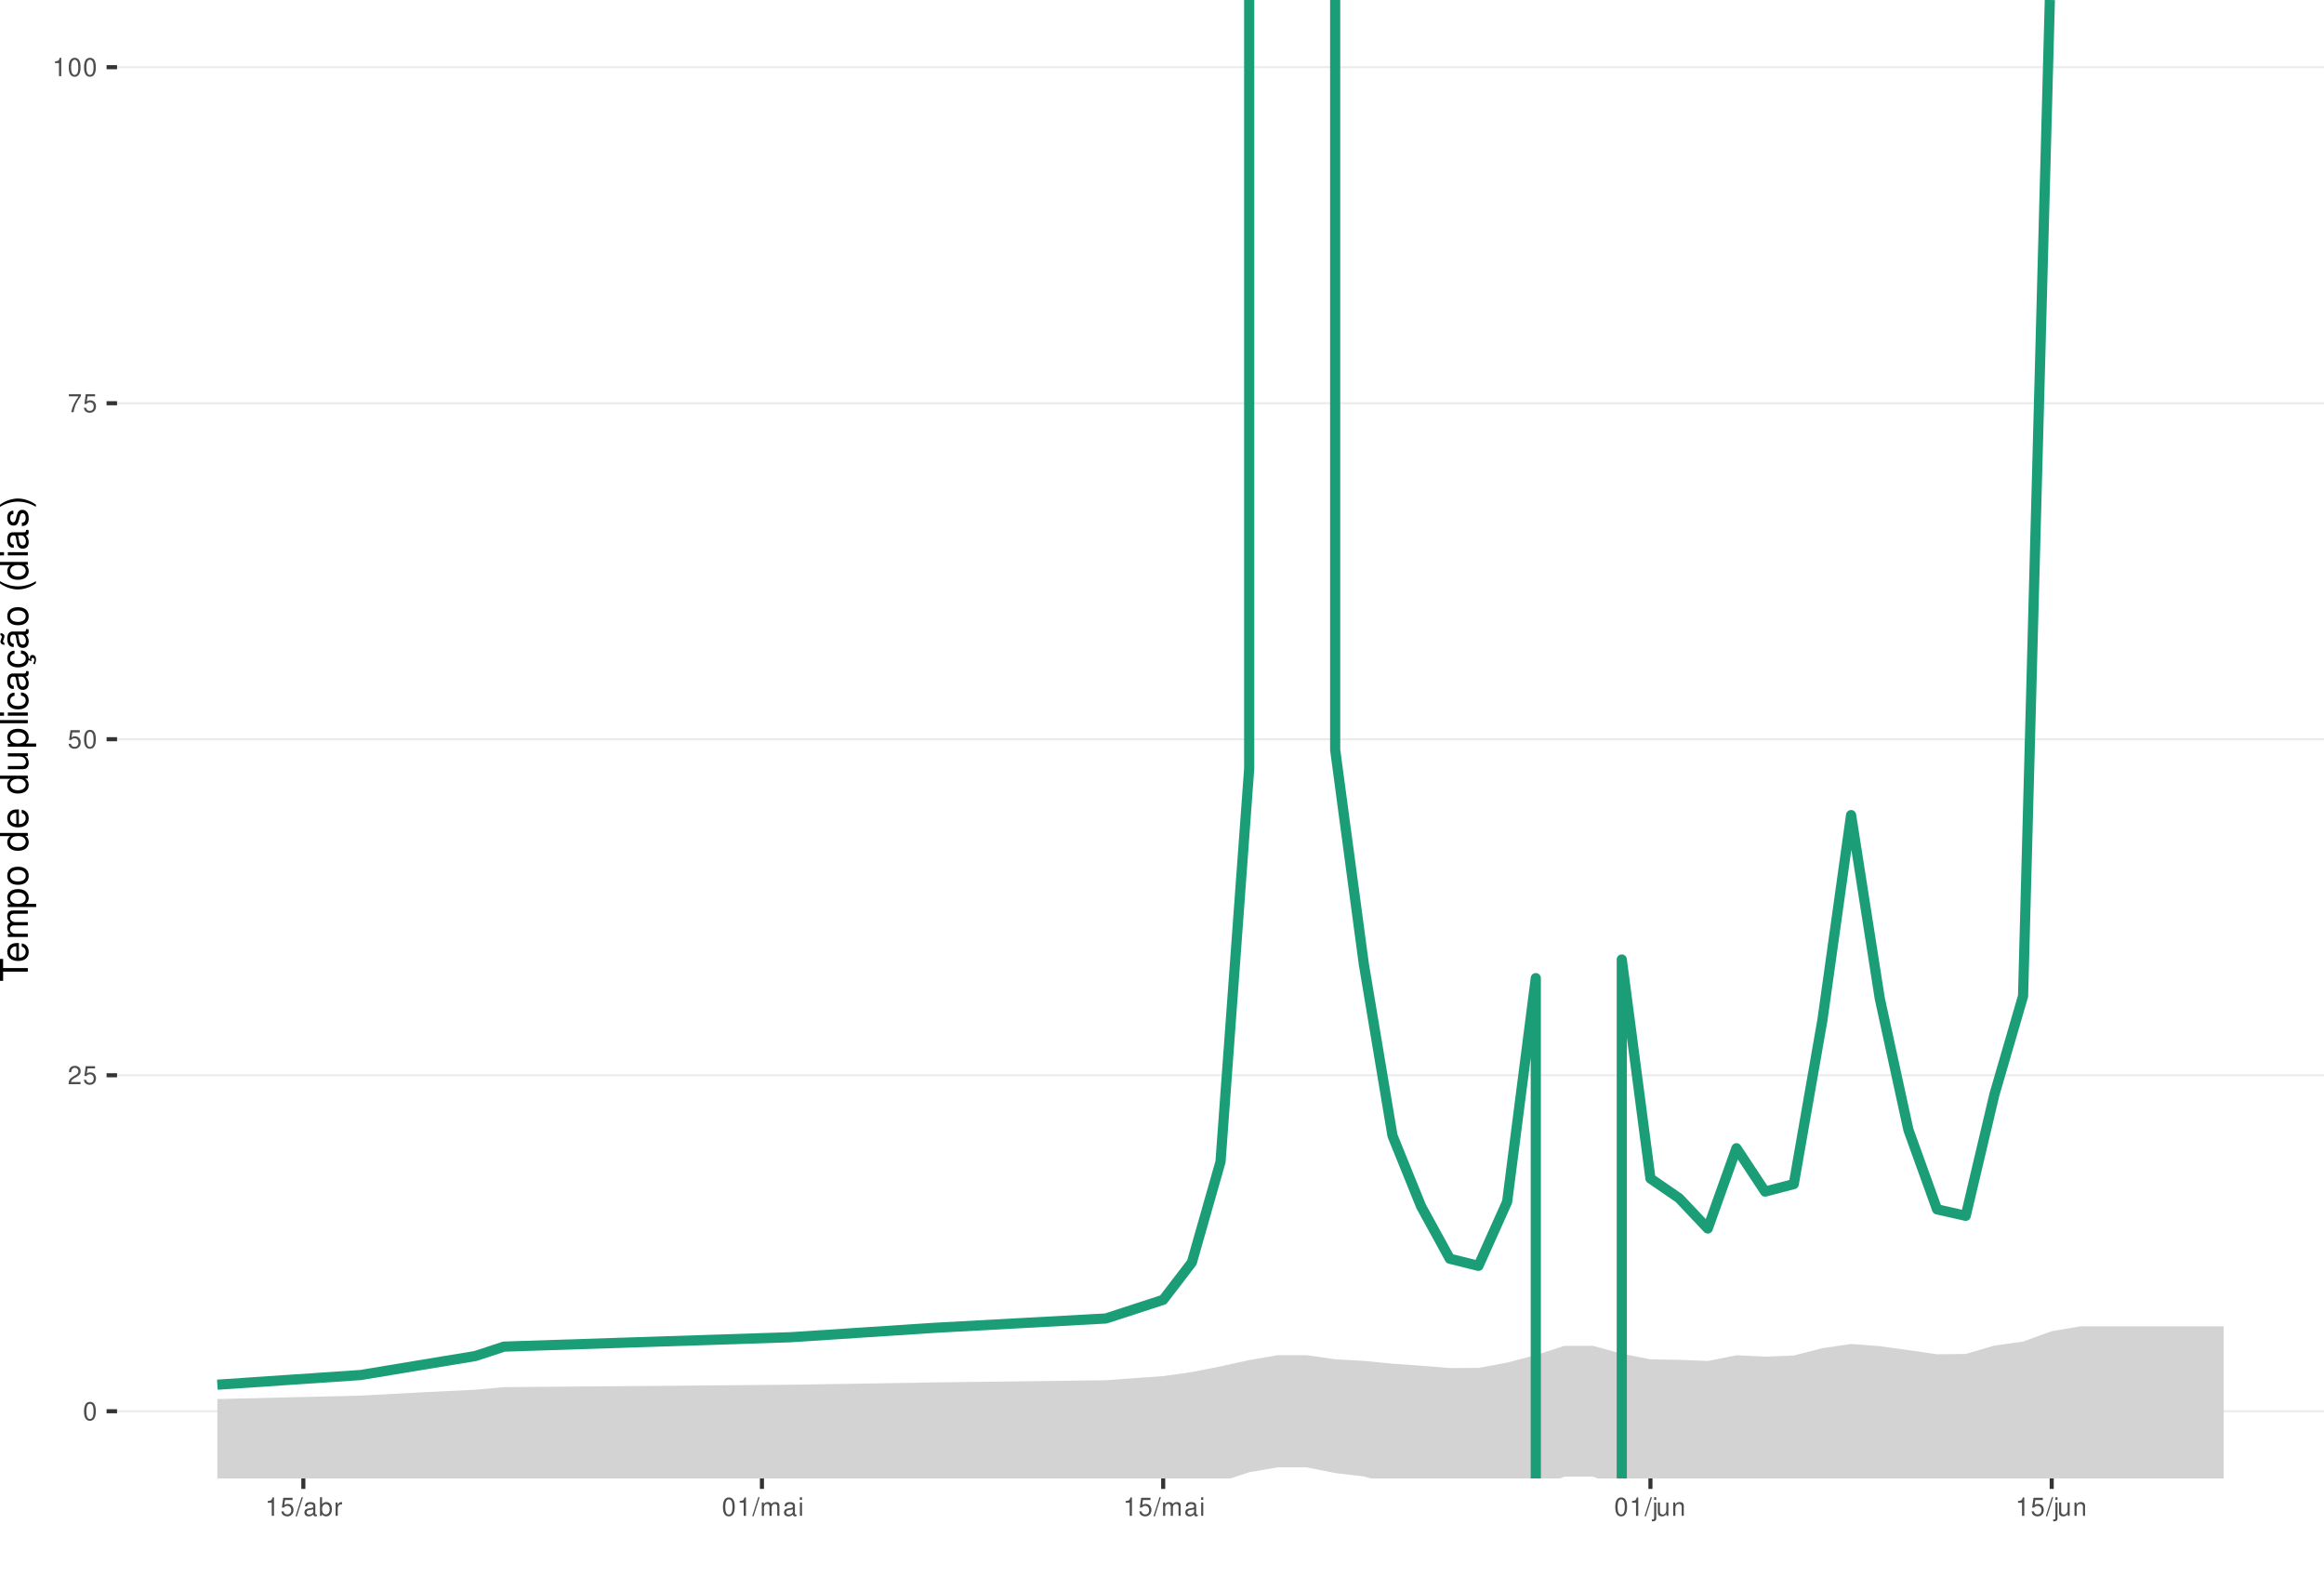
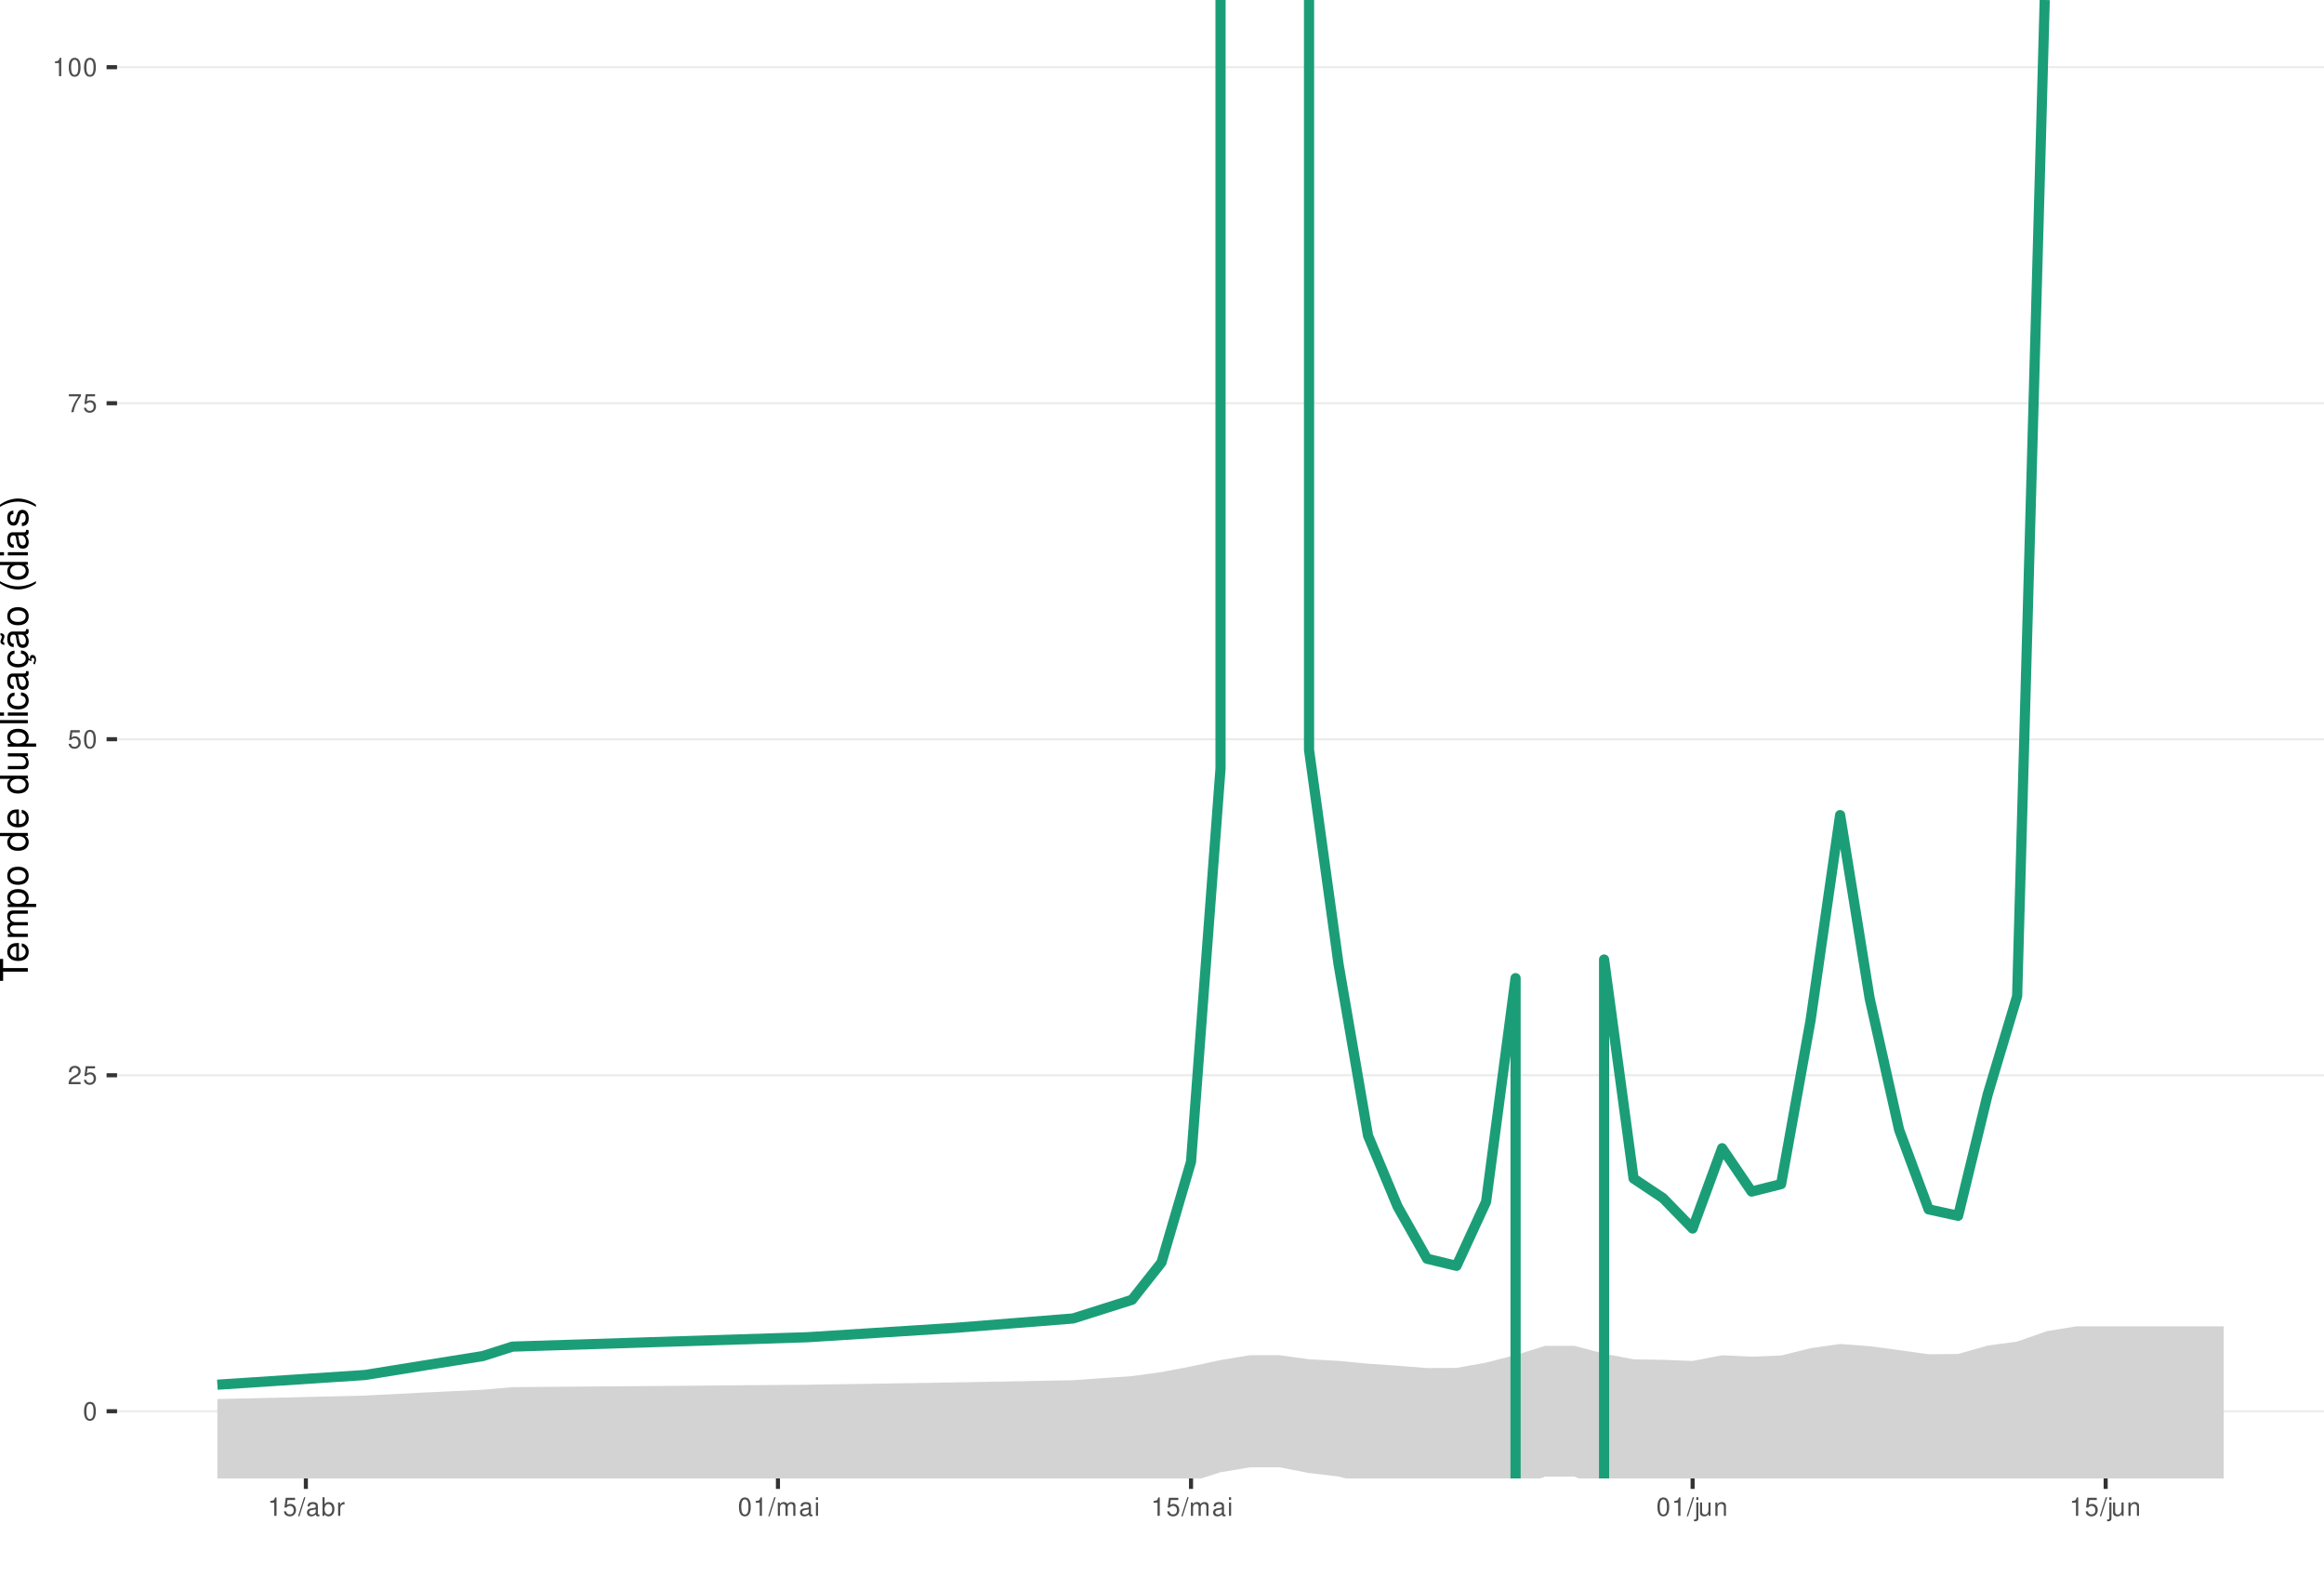
<svg xmlns="http://www.w3.org/2000/svg" xmlns:xlink="http://www.w3.org/1999/xlink" width="609pt" height="413pt" viewBox="0 0 609 413" version="1.1">
  <defs>
    <g>
      <symbol overflow="visible" id="glyph0-0">
        <path style="stroke:none;" d="" />
      </symbol>
      <symbol overflow="visible" id="glyph0-1">
        <path style="stroke:none;" d="M 1.828 -4.812 C 1.391 -4.812 0.984 -4.609 0.75 -4.281 C 0.438 -3.859 0.281 -3.219 0.281 -2.328 C 0.281 -0.703 0.812 0.156 1.828 0.156 C 2.828 0.156 3.375 -0.703 3.375 -2.297 C 3.375 -3.219 3.234 -3.844 2.922 -4.281 C 2.672 -4.625 2.281 -4.812 1.828 -4.812 Z M 1.828 -4.297 C 2.469 -4.297 2.781 -3.641 2.781 -2.344 C 2.781 -0.969 2.469 -0.328 1.812 -0.328 C 1.203 -0.328 0.891 -1 0.891 -2.328 C 0.891 -3.641 1.203 -4.297 1.828 -4.297 Z M 1.828 -4.297 " />
      </symbol>
      <symbol overflow="visible" id="glyph0-2">
        <path style="stroke:none;" d="M 3.375 -0.578 L 0.891 -0.578 C 0.938 -0.984 1.156 -1.234 1.734 -1.578 L 2.406 -1.953 C 3.062 -2.328 3.406 -2.812 3.406 -3.406 C 3.406 -3.812 3.234 -4.188 2.969 -4.438 C 2.688 -4.688 2.344 -4.812 1.891 -4.812 C 1.297 -4.812 0.844 -4.594 0.578 -4.188 C 0.422 -3.938 0.344 -3.641 0.328 -3.141 L 0.922 -3.141 C 0.938 -3.469 0.984 -3.672 1.062 -3.828 C 1.219 -4.125 1.516 -4.297 1.875 -4.297 C 2.406 -4.297 2.797 -3.906 2.797 -3.391 C 2.797 -3.016 2.578 -2.672 2.156 -2.438 L 1.547 -2.078 C 0.562 -1.516 0.281 -1.062 0.219 0 L 3.375 0 Z M 3.375 -0.578 " />
      </symbol>
      <symbol overflow="visible" id="glyph0-3">
        <path style="stroke:none;" d="M 3.172 -4.719 L 0.734 -4.719 L 0.375 -2.156 L 0.922 -2.156 C 1.188 -2.469 1.422 -2.594 1.797 -2.594 C 2.422 -2.594 2.812 -2.156 2.812 -1.453 C 2.812 -0.781 2.422 -0.359 1.781 -0.359 C 1.266 -0.359 0.953 -0.625 0.812 -1.156 L 0.234 -1.156 C 0.312 -0.766 0.375 -0.578 0.516 -0.406 C 0.781 -0.047 1.266 0.156 1.797 0.156 C 2.75 0.156 3.422 -0.547 3.422 -1.531 C 3.422 -2.469 2.797 -3.109 1.891 -3.109 C 1.562 -3.109 1.297 -3.016 1.016 -2.828 L 1.203 -4.141 L 3.172 -4.141 Z M 3.172 -4.719 " />
      </symbol>
      <symbol overflow="visible" id="glyph0-4">
        <path style="stroke:none;" d="M 3.469 -4.719 L 0.312 -4.719 L 0.312 -4.141 L 2.859 -4.141 C 1.734 -2.531 1.266 -1.547 0.922 0 L 1.547 0 C 1.797 -1.516 2.391 -2.812 3.469 -4.234 Z M 3.469 -4.719 " />
      </symbol>
      <symbol overflow="visible" id="glyph0-5">
        <path style="stroke:none;" d="M 1.719 -3.422 L 1.719 0 L 2.312 0 L 2.312 -4.812 L 1.922 -4.812 C 1.719 -4.078 1.578 -3.969 0.672 -3.859 L 0.672 -3.422 Z M 1.719 -3.422 " />
      </symbol>
      <symbol overflow="visible" id="glyph0-6">
        <path style="stroke:none;" d="M 1.531 -4.859 L -0.047 0.141 L 0.312 0.141 L 1.891 -4.859 Z M 1.531 -4.859 " />
      </symbol>
      <symbol overflow="visible" id="glyph0-7">
        <path style="stroke:none;" d="M 3.562 -0.328 C 3.5 -0.312 3.469 -0.312 3.438 -0.312 C 3.25 -0.312 3.141 -0.406 3.141 -0.578 L 3.141 -2.641 C 3.141 -3.25 2.688 -3.594 1.828 -3.594 C 1.312 -3.594 0.906 -3.438 0.672 -3.188 C 0.516 -3 0.453 -2.797 0.438 -2.453 L 0.984 -2.453 C 1.031 -2.875 1.297 -3.078 1.812 -3.078 C 2.312 -3.078 2.594 -2.891 2.594 -2.562 L 2.594 -2.406 C 2.578 -2.172 2.469 -2.078 2.016 -2.031 C 1.219 -1.922 1.109 -1.891 0.891 -1.812 C 0.484 -1.641 0.281 -1.328 0.281 -0.875 C 0.281 -0.25 0.719 0.156 1.422 0.156 C 1.859 0.156 2.219 0 2.609 -0.359 C 2.656 0 2.828 0.156 3.188 0.156 C 3.297 0.156 3.375 0.141 3.562 0.094 Z M 2.594 -1.094 C 2.594 -0.906 2.531 -0.797 2.375 -0.641 C 2.141 -0.438 1.875 -0.328 1.547 -0.328 C 1.109 -0.328 0.859 -0.547 0.859 -0.891 C 0.859 -1.266 1.094 -1.438 1.703 -1.531 C 2.297 -1.609 2.406 -1.641 2.594 -1.719 Z M 2.594 -1.094 " />
      </symbol>
      <symbol overflow="visible" id="glyph0-8">
        <path style="stroke:none;" d="M 0.359 -4.859 L 0.359 0 L 0.859 0 L 0.859 -0.453 C 1.125 -0.047 1.484 0.156 1.969 0.156 C 2.875 0.156 3.484 -0.594 3.484 -1.75 C 3.484 -2.891 2.922 -3.594 1.984 -3.594 C 1.516 -3.594 1.172 -3.406 0.906 -3.016 L 0.906 -4.859 Z M 1.891 -3.062 C 2.5 -3.062 2.906 -2.531 2.906 -1.703 C 2.906 -0.906 2.484 -0.359 1.891 -0.359 C 1.297 -0.359 0.906 -0.906 0.906 -1.719 C 0.906 -2.531 1.297 -3.062 1.891 -3.062 Z M 1.891 -3.062 " />
      </symbol>
      <symbol overflow="visible" id="glyph0-9">
        <path style="stroke:none;" d="M 0.453 -3.484 L 0.453 0 L 1.016 0 L 1.016 -1.812 C 1.031 -2.656 1.375 -3.016 2.141 -3 L 2.141 -3.562 C 2.047 -3.578 1.984 -3.594 1.922 -3.594 C 1.562 -3.594 1.297 -3.375 0.969 -2.859 L 0.969 -3.484 Z M 0.453 -3.484 " />
      </symbol>
      <symbol overflow="visible" id="glyph0-10">
        <path style="stroke:none;" d="M 0.469 -3.484 L 0.469 0 L 1.031 0 L 1.031 -2.188 C 1.031 -2.703 1.391 -3.109 1.844 -3.109 C 2.25 -3.109 2.484 -2.844 2.484 -2.406 L 2.484 0 L 3.047 0 L 3.047 -2.188 C 3.047 -2.703 3.422 -3.109 3.875 -3.109 C 4.266 -3.109 4.516 -2.844 4.516 -2.406 L 4.516 0 L 5.078 0 L 5.078 -2.609 C 5.078 -3.234 4.719 -3.594 4.062 -3.594 C 3.594 -3.594 3.312 -3.453 2.984 -3.062 C 2.781 -3.422 2.5 -3.594 2.047 -3.594 C 1.578 -3.594 1.266 -3.422 0.984 -3 L 0.984 -3.484 Z M 0.469 -3.484 " />
      </symbol>
      <symbol overflow="visible" id="glyph0-11">
        <path style="stroke:none;" d="M 1 -3.484 L 0.453 -3.484 L 0.453 0 L 1 0 Z M 1 -4.859 L 0.438 -4.859 L 0.438 -4.156 L 1 -4.156 Z M 1 -4.859 " />
      </symbol>
      <symbol overflow="visible" id="glyph0-12">
        <path style="stroke:none;" d="M 0.469 -3.484 L 0.469 0.5 C 0.469 0.859 0.359 0.969 0.016 0.969 C -0.031 0.969 -0.047 0.969 -0.125 0.953 L -0.125 1.438 C -0.047 1.438 -0.016 1.453 0.062 1.453 C 0.688 1.453 1.016 1.203 1.016 0.719 L 1.016 -3.484 Z M 1.016 -4.859 L 0.469 -4.859 L 0.469 -4.156 L 1.016 -4.156 Z M 1.016 -4.859 " />
      </symbol>
      <symbol overflow="visible" id="glyph0-13">
        <path style="stroke:none;" d="M 3.203 0 L 3.203 -3.484 L 2.656 -3.484 L 2.656 -1.516 C 2.656 -0.797 2.281 -0.328 1.703 -0.328 C 1.266 -0.328 0.984 -0.594 0.984 -1.016 L 0.984 -3.484 L 0.438 -3.484 L 0.438 -0.797 C 0.438 -0.219 0.859 0.156 1.547 0.156 C 2.062 0.156 2.391 -0.031 2.703 -0.484 L 2.703 0 Z M 3.203 0 " />
      </symbol>
      <symbol overflow="visible" id="glyph0-14">
        <path style="stroke:none;" d="M 0.469 -3.484 L 0.469 0 L 1.031 0 L 1.031 -1.922 C 1.031 -2.641 1.391 -3.109 1.969 -3.109 C 2.406 -3.109 2.688 -2.828 2.688 -2.422 L 2.688 0 L 3.234 0 L 3.234 -2.641 C 3.234 -3.219 2.812 -3.594 2.141 -3.594 C 1.625 -3.594 1.281 -3.391 0.984 -2.906 L 0.984 -3.484 Z M 0.469 -3.484 " />
      </symbol>
      <symbol overflow="visible" id="glyph1-0">
        <path style="stroke:none;" d="" />
      </symbol>
      <symbol overflow="visible" id="glyph1-1">
        <path style="stroke:none;" d="M -6.469 -3.547 L -6.469 -5.938 L -7.297 -5.938 L -7.297 -0.203 L -6.469 -0.203 L -6.469 -2.609 L 0 -2.609 L 0 -3.547 Z M -6.469 -3.547 " />
      </symbol>
      <symbol overflow="visible" id="glyph1-2">
        <path style="stroke:none;" d="M -2.344 -5.125 C -3.141 -5.125 -3.625 -5.062 -4.016 -4.922 C -4.875 -4.578 -5.391 -3.781 -5.391 -2.797 C -5.391 -1.344 -4.281 -0.406 -2.547 -0.406 C -0.812 -0.406 0.234 -1.297 0.234 -2.781 C 0.234 -3.984 -0.453 -4.812 -1.594 -5.016 L -1.594 -4.188 C -0.906 -3.953 -0.547 -3.484 -0.547 -2.812 C -0.547 -2.281 -0.781 -1.828 -1.219 -1.547 C -1.516 -1.344 -1.812 -1.281 -2.344 -1.266 Z M -3.016 -1.297 C -3.984 -1.359 -4.625 -1.953 -4.625 -2.797 C -4.625 -3.641 -3.953 -4.234 -3.016 -4.234 Z M -3.016 -1.297 " />
      </symbol>
      <symbol overflow="visible" id="glyph1-3">
        <path style="stroke:none;" d="M -5.234 -0.703 L 0 -0.703 L 0 -1.547 L -3.297 -1.547 C -4.047 -1.547 -4.656 -2.094 -4.656 -2.766 C -4.656 -3.391 -4.281 -3.734 -3.609 -3.734 L 0 -3.734 L 0 -4.578 L -3.297 -4.578 C -4.047 -4.578 -4.656 -5.125 -4.656 -5.812 C -4.656 -6.422 -4.266 -6.781 -3.609 -6.781 L 0 -6.781 L 0 -7.625 L -3.938 -7.625 C -4.875 -7.625 -5.391 -7.078 -5.391 -6.094 C -5.391 -5.406 -5.188 -4.984 -4.594 -4.484 C -5.156 -4.188 -5.391 -3.766 -5.391 -3.078 C -5.391 -2.375 -5.125 -1.906 -4.5 -1.469 L -5.234 -1.469 Z M -5.234 -0.703 " />
      </symbol>
      <symbol overflow="visible" id="glyph1-4">
        <path style="stroke:none;" d="M 2.188 -0.547 L 2.188 -1.375 L -0.547 -1.375 C -0.016 -1.812 0.234 -2.312 0.234 -2.984 C 0.234 -4.344 -0.859 -5.234 -2.531 -5.234 C -4.297 -5.234 -5.391 -4.375 -5.391 -2.984 C -5.391 -2.266 -5.062 -1.703 -4.453 -1.312 L -5.234 -1.312 L -5.234 -0.547 Z M -4.609 -2.844 C -4.609 -3.766 -3.797 -4.359 -2.547 -4.359 C -1.359 -4.359 -0.547 -3.75 -0.547 -2.844 C -0.547 -1.953 -1.344 -1.375 -2.578 -1.375 C -3.812 -1.375 -4.609 -1.953 -4.609 -2.844 Z M -4.609 -2.844 " />
      </symbol>
      <symbol overflow="visible" id="glyph1-5">
        <path style="stroke:none;" d="M -5.391 -2.719 C -5.391 -1.234 -4.344 -0.359 -2.578 -0.359 C -0.812 -0.359 0.234 -1.234 0.234 -2.734 C 0.234 -4.203 -0.812 -5.094 -2.547 -5.094 C -4.359 -5.094 -5.391 -4.234 -5.391 -2.719 Z M -4.625 -2.734 C -4.625 -3.672 -3.844 -4.234 -2.547 -4.234 C -1.312 -4.234 -0.547 -3.656 -0.547 -2.734 C -0.547 -1.797 -1.312 -1.234 -2.578 -1.234 C -3.844 -1.234 -4.625 -1.797 -4.625 -2.734 Z M -4.625 -2.734 " />
      </symbol>
      <symbol overflow="visible" id="glyph1-6">
        <path style="stroke:none;" d="" />
      </symbol>
      <symbol overflow="visible" id="glyph1-7">
        <path style="stroke:none;" d="M -7.297 -4.953 L -7.297 -4.125 L -4.578 -4.125 C -5.109 -3.766 -5.391 -3.203 -5.391 -2.516 C -5.391 -1.156 -4.297 -0.266 -2.625 -0.266 C -0.859 -0.266 0.234 -1.125 0.234 -2.547 C 0.234 -3.266 -0.047 -3.766 -0.688 -4.203 L 0 -4.203 L 0 -4.953 Z M -4.609 -2.656 C -4.609 -3.547 -3.812 -4.125 -2.562 -4.125 C -1.344 -4.125 -0.547 -3.547 -0.547 -2.656 C -0.547 -1.734 -1.359 -1.125 -2.578 -1.125 C -3.797 -1.125 -4.609 -1.734 -4.609 -2.656 Z M -4.609 -2.656 " />
      </symbol>
      <symbol overflow="visible" id="glyph1-8">
        <path style="stroke:none;" d="M 0 -4.812 L -5.234 -4.812 L -5.234 -3.984 L -2.266 -3.984 C -1.203 -3.984 -0.5 -3.438 -0.5 -2.562 C -0.5 -1.906 -0.906 -1.484 -1.531 -1.484 L -5.234 -1.484 L -5.234 -0.656 L -1.203 -0.656 C -0.328 -0.656 0.234 -1.297 0.234 -2.312 C 0.234 -3.094 -0.047 -3.578 -0.734 -4.062 L 0 -4.062 Z M 0 -4.812 " />
      </symbol>
      <symbol overflow="visible" id="glyph1-9">
        <path style="stroke:none;" d="M -7.297 -1.516 L -7.297 -0.688 L 0 -0.688 L 0 -1.516 Z M -7.297 -1.516 " />
      </symbol>
      <symbol overflow="visible" id="glyph1-10">
        <path style="stroke:none;" d="M -5.234 -1.5 L -5.234 -0.672 L 0 -0.672 L 0 -1.5 Z M -7.297 -1.5 L -7.297 -0.656 L -6.234 -0.656 L -6.234 -1.5 Z M -7.297 -1.5 " />
      </symbol>
      <symbol overflow="visible" id="glyph1-11">
        <path style="stroke:none;" d="M -3.484 -4.703 C -3.984 -4.672 -4.312 -4.562 -4.609 -4.359 C -5.094 -4 -5.391 -3.375 -5.391 -2.641 C -5.391 -1.219 -4.266 -0.312 -2.531 -0.312 C -0.844 -0.312 0.234 -1.203 0.234 -2.625 C 0.234 -3.875 -0.516 -4.672 -1.797 -4.766 L -1.797 -3.938 C -0.953 -3.797 -0.547 -3.359 -0.547 -2.656 C -0.547 -1.734 -1.297 -1.188 -2.531 -1.188 C -3.844 -1.188 -4.625 -1.719 -4.625 -2.625 C -4.625 -3.328 -4.203 -3.766 -3.484 -3.875 Z M -3.484 -4.703 " />
      </symbol>
      <symbol overflow="visible" id="glyph1-12">
        <path style="stroke:none;" d="M -0.484 -5.344 C -0.469 -5.266 -0.469 -5.219 -0.469 -5.172 C -0.469 -4.875 -0.625 -4.719 -0.875 -4.719 L -3.953 -4.719 C -4.891 -4.719 -5.391 -4.047 -5.391 -2.75 C -5.391 -1.984 -5.172 -1.375 -4.781 -1.016 C -4.516 -0.766 -4.203 -0.672 -3.688 -0.656 L -3.688 -1.484 C -4.328 -1.562 -4.625 -1.938 -4.625 -2.719 C -4.625 -3.484 -4.344 -3.891 -3.844 -3.891 L -3.625 -3.891 C -3.266 -3.875 -3.125 -3.703 -3.047 -3.016 C -2.891 -1.844 -2.844 -1.656 -2.719 -1.344 C -2.453 -0.734 -2 -0.422 -1.312 -0.422 C -0.375 -0.422 0.234 -1.078 0.234 -2.141 C 0.234 -2.797 0 -3.328 -0.547 -3.922 C 0 -3.984 0.234 -4.234 0.234 -4.781 C 0.234 -4.953 0.203 -5.062 0.141 -5.344 Z M -1.656 -3.891 C -1.375 -3.891 -1.203 -3.812 -0.969 -3.562 C -0.656 -3.219 -0.5 -2.812 -0.5 -2.312 C -0.5 -1.672 -0.812 -1.297 -1.344 -1.297 C -1.891 -1.297 -2.172 -1.656 -2.297 -2.547 C -2.422 -3.438 -2.453 -3.609 -2.594 -3.891 Z M -1.656 -3.891 " />
      </symbol>
      <symbol overflow="visible" id="glyph1-13">
        <path style="stroke:none;" d="M 0.234 -2.641 C 0.234 -3.875 -0.547 -4.703 -1.797 -4.766 L -1.797 -3.938 C -0.953 -3.797 -0.531 -3.359 -0.531 -2.656 C -0.531 -1.734 -1.281 -1.188 -2.516 -1.188 C -3.844 -1.188 -4.625 -1.719 -4.625 -2.625 C -4.625 -3.328 -4.203 -3.766 -3.484 -3.875 L -3.484 -4.703 C -3.984 -4.672 -4.312 -4.562 -4.609 -4.359 C -5.094 -4 -5.391 -3.375 -5.391 -2.641 C -5.391 -1.219 -4.266 -0.312 -2.531 -0.312 C -1.469 -0.312 -0.625 -0.672 -0.156 -1.312 C 0.047 -1.594 0.125 -1.812 0.203 -2.25 L 0.922 -1.938 L 0.984 -2.062 C 0.938 -2.188 0.906 -2.25 0.906 -2.375 C 0.906 -2.656 1.047 -2.828 1.281 -2.828 C 1.547 -2.828 1.734 -2.594 1.734 -2.297 C 1.734 -2.031 1.672 -1.844 1.438 -1.406 L 1.406 -1.312 L 1.812 -1.094 C 2.078 -1.75 2.141 -1.953 2.141 -2.344 C 2.141 -3.109 1.781 -3.578 1.203 -3.578 C 0.781 -3.578 0.547 -3.297 0.547 -2.797 C 0.547 -2.703 0.547 -2.641 0.562 -2.516 Z M 0.234 -2.641 " />
      </symbol>
      <symbol overflow="visible" id="glyph1-14">
        <path style="stroke:none;" d="M -0.484 -5.344 C -0.469 -5.266 -0.469 -5.219 -0.469 -5.172 C -0.469 -4.875 -0.625 -4.719 -0.875 -4.719 L -3.953 -4.719 C -4.891 -4.719 -5.391 -4.047 -5.391 -2.75 C -5.391 -1.984 -5.172 -1.375 -4.781 -1.016 C -4.516 -0.766 -4.203 -0.672 -3.688 -0.656 L -3.688 -1.484 C -4.328 -1.562 -4.625 -1.938 -4.625 -2.719 C -4.625 -3.484 -4.344 -3.891 -3.844 -3.891 L -3.625 -3.891 C -3.266 -3.875 -3.125 -3.703 -3.047 -3.016 C -2.891 -1.844 -2.844 -1.656 -2.719 -1.344 C -2.453 -0.734 -2 -0.422 -1.312 -0.422 C -0.375 -0.422 0.234 -1.078 0.234 -2.141 C 0.234 -2.797 0 -3.328 -0.547 -3.922 C 0 -3.984 0.234 -4.234 0.234 -4.781 C 0.234 -4.953 0.203 -5.062 0.141 -5.344 Z M -1.656 -3.891 C -1.375 -3.891 -1.203 -3.812 -0.969 -3.562 C -0.656 -3.219 -0.5 -2.812 -0.5 -2.312 C -0.5 -1.672 -0.812 -1.297 -1.344 -1.297 C -1.891 -1.297 -2.172 -1.656 -2.297 -2.547 C -2.422 -3.438 -2.453 -3.609 -2.594 -3.891 Z M -7.172 -3.75 C -6.922 -3.672 -6.812 -3.547 -6.812 -3.375 C -6.812 -3.25 -6.875 -2.984 -6.984 -2.734 C -7.156 -2.312 -7.172 -2.25 -7.172 -2.047 C -7.172 -1.594 -6.797 -1.297 -6.141 -1.188 L -6.141 -1.766 C -6.375 -1.812 -6.5 -1.938 -6.5 -2.094 C -6.5 -2.203 -6.469 -2.344 -6.375 -2.578 C -6.156 -3.156 -6.125 -3.234 -6.125 -3.438 C -6.125 -3.922 -6.484 -4.219 -7.172 -4.312 Z M -7.172 -3.75 " />
      </symbol>
      <symbol overflow="visible" id="glyph1-15">
        <path style="stroke:none;" d="M -7.297 -2.359 C -5.984 -1.359 -4.156 -0.734 -2.594 -0.734 C -1.016 -0.734 0.812 -1.359 2.125 -2.359 L 2.125 -2.906 C 0.688 -2.031 -0.984 -1.547 -2.594 -1.547 C -4.188 -1.547 -5.875 -2.031 -7.297 -2.906 Z M -7.297 -2.359 " />
      </symbol>
      <symbol overflow="visible" id="glyph1-16">
        <path style="stroke:none;" d="M -3.781 -4.375 C -4.812 -4.375 -5.391 -3.688 -5.391 -2.484 C -5.391 -1.266 -4.766 -0.469 -3.797 -0.469 C -2.969 -0.469 -2.578 -0.891 -2.281 -2.125 L -2.094 -2.906 C -1.953 -3.484 -1.734 -3.719 -1.375 -3.719 C -0.875 -3.719 -0.547 -3.234 -0.547 -2.5 C -0.547 -2.047 -0.672 -1.672 -0.891 -1.453 C -1.047 -1.328 -1.188 -1.266 -1.562 -1.219 L -1.562 -0.344 C -0.344 -0.375 0.234 -1.062 0.234 -2.438 C 0.234 -3.75 -0.422 -4.594 -1.438 -4.594 C -2.203 -4.594 -2.641 -4.156 -2.891 -3.109 L -3.078 -2.312 C -3.234 -1.625 -3.453 -1.344 -3.828 -1.344 C -4.312 -1.344 -4.625 -1.766 -4.625 -2.453 C -4.625 -3.125 -4.328 -3.484 -3.781 -3.5 Z M -3.781 -4.375 " />
      </symbol>
      <symbol overflow="visible" id="glyph1-17">
        <path style="stroke:none;" d="M 2.125 -0.938 C 0.812 -1.938 -1.016 -2.562 -2.578 -2.562 C -4.156 -2.562 -5.984 -1.938 -7.297 -0.938 L -7.297 -0.375 C -5.859 -1.266 -4.188 -1.75 -2.578 -1.75 C -0.984 -1.75 0.703 -1.266 2.125 -0.375 Z M 2.125 -0.938 " />
      </symbol>
    </g>
    <clipPath id="clip1">
      <path d="M 30.672 0 L 609 0 L 609 387.328 L 30.672 387.328 Z M 30.672 0 " />
    </clipPath>
    <clipPath id="clip2">
      <path d="M 30.672 369 L 609 369 L 609 370 L 30.672 370 Z M 30.672 369 " />
    </clipPath>
    <clipPath id="clip3">
      <path d="M 30.672 281 L 609 281 L 609 282 L 30.672 282 Z M 30.672 281 " />
    </clipPath>
    <clipPath id="clip4">
      <path d="M 30.672 193 L 609 193 L 609 194 L 30.672 194 Z M 30.672 193 " />
    </clipPath>
    <clipPath id="clip5">
      <path d="M 30.672 105 L 609 105 L 609 106 L 30.672 106 Z M 30.672 105 " />
    </clipPath>
    <clipPath id="clip6">
      <path d="M 30.672 17 L 609 17 L 609 18 L 30.672 18 Z M 30.672 17 " />
    </clipPath>
    <clipPath id="clip7">
      <path d="M 56 347 L 583 347 L 583 387.328 L 56 387.328 Z M 56 347 " />
    </clipPath>
    <clipPath id="clip8">
-       <path d="M 348 0 L 404 0 L 404 387.328 L 348 387.328 Z M 348 0 " />
+       <path d="M 341 0 L 399 0 L 399 387.328 L 341 387.328 Z M 341 0 " />
    </clipPath>
    <clipPath id="clip9">
-       <path d="M 423 0 L 539 0 L 539 387.328 L 423 387.328 Z M 423 0 " />
+       <path d="M 419 0 L 538 0 L 538 387.328 L 419 387.328 Z M 419 0 " />
    </clipPath>
  </defs>
  <g id="surface51">
    <rect x="0" y="0" width="609" height="413" style="fill:rgb(100%,100%,100%);fill-opacity:1;stroke:none;" />
    <rect x="0" y="0" width="609" height="413" style="fill:rgb(100%,100%,100%);fill-opacity:1;stroke:none;" />
    <path style="fill:none;stroke-width:1.067;stroke-linecap:round;stroke-linejoin:round;stroke:rgb(100%,100%,100%);stroke-opacity:1;stroke-miterlimit:10;" d="M 0 413 L 609 413 L 609 0 L 0 0 Z M 0 413 " />
    <g clip-path="url(#clip1)" clip-rule="nonzero">
      <path style=" stroke:none;fill-rule:nonzero;fill:rgb(100%,100%,100%);fill-opacity:1;" d="M 30.672 387.328 L 609 387.328 L 609 0 L 30.672 0 Z M 30.672 387.328 " />
    </g>
    <g clip-path="url(#clip2)" clip-rule="nonzero">
      <path style="fill:none;stroke-width:0.533;stroke-linecap:butt;stroke-linejoin:round;stroke:rgb(92.157%,92.157%,92.157%);stroke-opacity:1;stroke-miterlimit:10;" d="M 30.672 369.723 L 609 369.723 " />
    </g>
    <g clip-path="url(#clip3)" clip-rule="nonzero">
      <path style="fill:none;stroke-width:0.533;stroke-linecap:butt;stroke-linejoin:round;stroke:rgb(92.157%,92.157%,92.157%);stroke-opacity:1;stroke-miterlimit:10;" d="M 30.672 281.695 L 609 281.695 " />
    </g>
    <g clip-path="url(#clip4)" clip-rule="nonzero">
      <path style="fill:none;stroke-width:0.533;stroke-linecap:butt;stroke-linejoin:round;stroke:rgb(92.157%,92.157%,92.157%);stroke-opacity:1;stroke-miterlimit:10;" d="M 30.672 193.664 L 609 193.664 " />
    </g>
    <g clip-path="url(#clip5)" clip-rule="nonzero">
      <path style="fill:none;stroke-width:0.533;stroke-linecap:butt;stroke-linejoin:round;stroke:rgb(92.157%,92.157%,92.157%);stroke-opacity:1;stroke-miterlimit:10;" d="M 30.672 105.637 L 609 105.637 " />
    </g>
    <g clip-path="url(#clip6)" clip-rule="nonzero">
      <path style="fill:none;stroke-width:0.533;stroke-linecap:butt;stroke-linejoin:round;stroke:rgb(92.157%,92.157%,92.157%);stroke-opacity:1;stroke-miterlimit:10;" d="M 30.672 17.605 L 609 17.605 " />
    </g>
    <g clip-path="url(#clip7)" clip-rule="nonzero">
-       <path style=" stroke:none;fill-rule:nonzero;fill:rgb(82.745%,82.745%,82.745%);fill-opacity:1;" d="M 93.758 413 L 94.512 411.449 L 109.535 401.605 L 124.555 398.086 L 132.066 396.473 L 207.176 395.676 L 244.727 395.293 L 289.793 395.148 L 297.305 395.152 L 304.812 395.25 L 312.324 391.746 L 319.836 388.188 L 327.348 385.707 L 334.855 384.414 L 342.367 384.414 L 349.879 385.914 L 357.391 386.816 L 364.898 388.867 L 372.41 391.398 L 379.922 396.219 L 387.434 398.262 L 394.941 393.719 L 402.453 389.668 L 409.965 386.852 L 417.477 386.852 L 424.984 390.02 L 432.496 394.461 L 440.008 395.988 L 447.52 399.32 L 455.031 395.402 L 462.539 398.352 L 470.051 398.598 L 477.562 394.191 L 485.074 392.535 L 492.582 394.703 L 500.094 398.168 L 507.605 404.277 L 515.117 406.312 L 522.625 399.242 L 530.137 397.273 L 537.648 393.25 L 545.16 391.969 L 582.711 391.969 L 582.711 347.477 L 545.16 347.477 L 537.648 348.75 L 530.137 351.469 L 522.625 352.516 L 515.117 354.711 L 507.605 354.793 L 500.094 353.711 L 492.582 352.668 L 485.074 352.094 L 477.562 353.195 L 470.051 355.117 L 462.539 355.422 L 455.031 355.055 L 447.52 356.547 L 440.008 356.246 L 432.496 356.117 L 424.984 354.645 L 417.477 352.594 L 409.965 352.594 L 402.453 355 L 394.941 356.98 L 387.434 358.367 L 379.922 358.398 L 372.41 357.793 L 364.898 357.262 L 357.391 356.523 L 349.879 356.105 L 342.367 355.031 L 334.855 355.031 L 327.348 356.316 L 319.836 357.977 L 312.324 359.453 L 304.812 360.516 L 297.305 361.043 L 289.793 361.594 L 244.727 362.168 L 207.176 362.77 L 132.066 363.406 L 124.555 364.086 L 109.535 364.82 L 94.512 365.621 L 56.957 366.527 L 56.957 413 Z M 93.758 413 " />
-     </g>
-     <path style="fill:none;stroke-width:2.667;stroke-linecap:butt;stroke-linejoin:round;stroke:rgb(10.588%,61.961%,46.667%);stroke-opacity:1;stroke-miterlimit:10;" d="M 56.957 362.766 L 94.512 360.23 L 109.535 357.734 L 124.555 355.258 L 132.066 352.789 L 207.176 350.332 L 244.727 347.875 L 289.793 345.422 L 297.305 342.973 L 304.812 340.523 L 312.324 330.738 L 319.836 304.352 L 327.348 201.332 L 327.348 0 " />
+       <path style=" stroke:none;fill-rule:nonzero;fill:rgb(82.745%,82.745%,82.745%);fill-opacity:1;" d="M 94.84 413 L 95.617 411.449 L 111.082 401.605 L 126.543 398.086 L 134.277 396.473 L 211.594 395.676 L 250.25 395.293 L 281.176 395.148 L 288.91 395.152 L 296.641 395.25 L 304.371 391.746 L 312.105 388.188 L 319.836 385.707 L 327.566 384.414 L 335.301 384.414 L 343.031 385.914 L 350.762 386.816 L 358.492 388.867 L 366.227 391.398 L 373.957 396.219 L 381.688 398.262 L 389.422 393.719 L 397.152 389.668 L 404.883 386.852 L 412.617 386.852 L 420.348 390.02 L 428.078 394.461 L 435.812 395.988 L 443.543 399.32 L 451.273 395.402 L 459.004 398.352 L 466.738 398.598 L 474.469 394.191 L 482.199 392.535 L 489.934 394.703 L 497.664 398.168 L 505.395 404.277 L 513.129 406.312 L 520.859 399.242 L 528.59 397.273 L 536.324 393.25 L 544.055 391.969 L 582.711 391.969 L 582.711 347.477 L 544.055 347.477 L 536.324 348.75 L 528.59 351.469 L 520.859 352.516 L 513.129 354.711 L 505.395 354.793 L 497.664 353.711 L 489.934 352.668 L 482.199 352.094 L 474.469 353.195 L 466.738 355.117 L 459.004 355.422 L 451.273 355.055 L 443.543 356.547 L 435.812 356.246 L 428.078 356.117 L 420.348 354.645 L 412.617 352.594 L 404.883 352.594 L 397.152 355 L 389.422 356.98 L 381.688 358.367 L 373.957 358.398 L 366.227 357.793 L 358.492 357.262 L 350.762 356.523 L 343.031 356.105 L 335.301 355.031 L 327.566 355.031 L 319.836 356.316 L 312.105 357.977 L 304.371 359.453 L 296.641 360.516 L 288.91 361.043 L 281.176 361.594 L 250.25 362.168 L 211.594 362.77 L 134.277 363.406 L 126.543 364.086 L 111.082 364.82 L 95.617 365.621 L 56.957 366.527 L 56.957 413 Z M 94.84 413 " />
+     </g>
+     <path style="fill:none;stroke-width:2.667;stroke-linecap:butt;stroke-linejoin:round;stroke:rgb(10.588%,61.961%,46.667%);stroke-opacity:1;stroke-miterlimit:10;" d="M 56.957 362.766 L 95.617 360.23 L 111.082 357.734 L 126.543 355.258 L 134.277 352.789 L 211.594 350.332 L 250.25 347.875 L 281.176 345.422 L 288.91 342.973 L 296.641 340.523 L 304.371 330.738 L 312.105 304.352 L 319.836 201.332 L 319.836 0 " />
    <g clip-path="url(#clip8)" clip-rule="nonzero">
-       <path style="fill:none;stroke-width:2.667;stroke-linecap:butt;stroke-linejoin:round;stroke:rgb(10.588%,61.961%,46.667%);stroke-opacity:1;stroke-miterlimit:10;" d="M 349.879 0 L 349.879 196.449 L 357.391 252.594 L 364.898 297.516 L 372.41 316.074 L 379.922 329.762 L 387.434 331.629 L 394.941 314.855 L 402.453 256.254 L 402.453 413 " />
+       <path style="fill:none;stroke-width:2.667;stroke-linecap:butt;stroke-linejoin:round;stroke:rgb(10.588%,61.961%,46.667%);stroke-opacity:1;stroke-miterlimit:10;" d="M 343.031 0 L 343.031 196.449 L 350.762 252.594 L 358.492 297.516 L 366.227 316.074 L 373.957 329.762 L 381.688 331.629 L 389.422 314.855 L 397.152 256.254 L 397.152 413 " />
    </g>
    <g clip-path="url(#clip9)" clip-rule="nonzero">
-       <path style="fill:none;stroke-width:2.667;stroke-linecap:butt;stroke-linejoin:round;stroke:rgb(10.588%,61.961%,46.667%);stroke-opacity:1;stroke-miterlimit:10;" d="M 424.984 413 L 424.984 251.371 L 432.496 308.746 L 440.008 313.906 L 447.52 321.852 L 455.031 300.812 L 462.539 312.168 L 470.051 310.215 L 477.562 267.238 L 485.074 213.535 L 492.582 261.543 L 500.094 295.996 L 507.605 316.828 L 515.117 318.52 L 522.625 286.77 L 530.137 260.961 L 537.156 0 " />
+       <path style="fill:none;stroke-width:2.667;stroke-linecap:butt;stroke-linejoin:round;stroke:rgb(10.588%,61.961%,46.667%);stroke-opacity:1;stroke-miterlimit:10;" d="M 420.348 413 L 420.348 251.371 L 428.078 308.746 L 435.812 313.906 L 443.543 321.852 L 451.273 300.812 L 459.004 312.168 L 466.738 310.215 L 474.469 267.238 L 482.199 213.535 L 489.934 261.543 L 497.664 295.996 L 505.395 316.828 L 513.129 318.52 L 520.859 286.77 L 528.59 260.961 L 535.816 0 " />
    </g>
    <g style="fill:rgb(30.196%,30.196%,30.196%);fill-opacity:1;">
      <use xlink:href="#glyph0-1" x="21.738" y="372.07" />
    </g>
    <g style="fill:rgb(30.196%,30.196%,30.196%);fill-opacity:1;">
      <use xlink:href="#glyph0-2" x="17.738" y="284.043" />
      <use xlink:href="#glyph0-3" x="21.738" y="284.043" />
    </g>
    <g style="fill:rgb(30.196%,30.196%,30.196%);fill-opacity:1;">
      <use xlink:href="#glyph0-3" x="17.738" y="196.012" />
      <use xlink:href="#glyph0-1" x="21.738" y="196.012" />
    </g>
    <g style="fill:rgb(30.196%,30.196%,30.196%);fill-opacity:1;">
      <use xlink:href="#glyph0-4" x="17.738" y="107.984" />
      <use xlink:href="#glyph0-3" x="21.738" y="107.984" />
    </g>
    <g style="fill:rgb(30.196%,30.196%,30.196%);fill-opacity:1;">
      <use xlink:href="#glyph0-5" x="13.738" y="19.953" />
      <use xlink:href="#glyph0-1" x="17.738" y="19.953" />
      <use xlink:href="#glyph0-1" x="21.738" y="19.953" />
    </g>
    <path style="fill:none;stroke-width:1.067;stroke-linecap:butt;stroke-linejoin:round;stroke:rgb(20%,20%,20%);stroke-opacity:1;stroke-miterlimit:10;" d="M 27.93 369.723 L 30.672 369.723 " />
    <path style="fill:none;stroke-width:1.067;stroke-linecap:butt;stroke-linejoin:round;stroke:rgb(20%,20%,20%);stroke-opacity:1;stroke-miterlimit:10;" d="M 27.93 281.695 L 30.672 281.695 " />
    <path style="fill:none;stroke-width:1.067;stroke-linecap:butt;stroke-linejoin:round;stroke:rgb(20%,20%,20%);stroke-opacity:1;stroke-miterlimit:10;" d="M 27.93 193.664 L 30.672 193.664 " />
    <path style="fill:none;stroke-width:1.067;stroke-linecap:butt;stroke-linejoin:round;stroke:rgb(20%,20%,20%);stroke-opacity:1;stroke-miterlimit:10;" d="M 27.93 105.637 L 30.672 105.637 " />
    <path style="fill:none;stroke-width:1.067;stroke-linecap:butt;stroke-linejoin:round;stroke:rgb(20%,20%,20%);stroke-opacity:1;stroke-miterlimit:10;" d="M 27.93 17.605 L 30.672 17.605 " />
-     <path style="fill:none;stroke-width:1.067;stroke-linecap:butt;stroke-linejoin:round;stroke:rgb(20%,20%,20%);stroke-opacity:1;stroke-miterlimit:10;" d="M 79.492 390.07 L 79.492 387.328 " />
-     <path style="fill:none;stroke-width:1.067;stroke-linecap:butt;stroke-linejoin:round;stroke:rgb(20%,20%,20%);stroke-opacity:1;stroke-miterlimit:10;" d="M 199.664 390.07 L 199.664 387.328 " />
-     <path style="fill:none;stroke-width:1.067;stroke-linecap:butt;stroke-linejoin:round;stroke:rgb(20%,20%,20%);stroke-opacity:1;stroke-miterlimit:10;" d="M 304.812 390.07 L 304.812 387.328 " />
-     <path style="fill:none;stroke-width:1.067;stroke-linecap:butt;stroke-linejoin:round;stroke:rgb(20%,20%,20%);stroke-opacity:1;stroke-miterlimit:10;" d="M 432.496 390.07 L 432.496 387.328 " />
-     <path style="fill:none;stroke-width:1.067;stroke-linecap:butt;stroke-linejoin:round;stroke:rgb(20%,20%,20%);stroke-opacity:1;stroke-miterlimit:10;" d="M 537.648 390.07 L 537.648 387.328 " />
-     <g style="fill:rgb(30.196%,30.196%,30.196%);fill-opacity:1;">
-       <use xlink:href="#glyph0-5" x="69.492" y="397.109" />
-       <use xlink:href="#glyph0-3" x="73.492" y="397.109" />
-       <use xlink:href="#glyph0-6" x="77.492" y="397.109" />
-       <use xlink:href="#glyph0-7" x="79.492" y="397.109" />
-       <use xlink:href="#glyph0-8" x="83.492" y="397.109" />
-       <use xlink:href="#glyph0-9" x="87.492" y="397.109" />
-     </g>
-     <g style="fill:rgb(30.196%,30.196%,30.196%);fill-opacity:1;">
-       <use xlink:href="#glyph0-1" x="189.164" y="397.109" />
-       <use xlink:href="#glyph0-5" x="193.164" y="397.109" />
-       <use xlink:href="#glyph0-6" x="197.164" y="397.109" />
-       <use xlink:href="#glyph0-10" x="199.164" y="397.109" />
-       <use xlink:href="#glyph0-7" x="205.164" y="397.109" />
-       <use xlink:href="#glyph0-11" x="209.164" y="397.109" />
-     </g>
-     <g style="fill:rgb(30.196%,30.196%,30.196%);fill-opacity:1;">
-       <use xlink:href="#glyph0-5" x="294.312" y="397.109" />
-       <use xlink:href="#glyph0-3" x="298.312" y="397.109" />
-       <use xlink:href="#glyph0-6" x="302.312" y="397.109" />
-       <use xlink:href="#glyph0-10" x="304.312" y="397.109" />
-       <use xlink:href="#glyph0-7" x="310.312" y="397.109" />
-       <use xlink:href="#glyph0-11" x="314.312" y="397.109" />
-     </g>
-     <g style="fill:rgb(30.196%,30.196%,30.196%);fill-opacity:1;">
-       <use xlink:href="#glyph0-1" x="422.996" y="397.109" />
-       <use xlink:href="#glyph0-5" x="426.996" y="397.109" />
-       <use xlink:href="#glyph0-6" x="430.996" y="397.109" />
-       <use xlink:href="#glyph0-12" x="432.996" y="397.109" />
-       <use xlink:href="#glyph0-13" x="433.996" y="397.109" />
-       <use xlink:href="#glyph0-14" x="437.996" y="397.109" />
-     </g>
-     <g style="fill:rgb(30.196%,30.196%,30.196%);fill-opacity:1;">
-       <use xlink:href="#glyph0-5" x="528.148" y="397.109" />
-       <use xlink:href="#glyph0-3" x="532.148" y="397.109" />
-       <use xlink:href="#glyph0-6" x="536.148" y="397.109" />
-       <use xlink:href="#glyph0-12" x="538.148" y="397.109" />
-       <use xlink:href="#glyph0-13" x="539.148" y="397.109" />
-       <use xlink:href="#glyph0-14" x="543.148" y="397.109" />
+     <path style="fill:none;stroke-width:1.067;stroke-linecap:butt;stroke-linejoin:round;stroke:rgb(20%,20%,20%);stroke-opacity:1;stroke-miterlimit:10;" d="M 80.152 390.07 L 80.152 387.328 " />
+     <path style="fill:none;stroke-width:1.067;stroke-linecap:butt;stroke-linejoin:round;stroke:rgb(20%,20%,20%);stroke-opacity:1;stroke-miterlimit:10;" d="M 203.859 390.07 L 203.859 387.328 " />
+     <path style="fill:none;stroke-width:1.067;stroke-linecap:butt;stroke-linejoin:round;stroke:rgb(20%,20%,20%);stroke-opacity:1;stroke-miterlimit:10;" d="M 312.105 390.07 L 312.105 387.328 " />
+     <path style="fill:none;stroke-width:1.067;stroke-linecap:butt;stroke-linejoin:round;stroke:rgb(20%,20%,20%);stroke-opacity:1;stroke-miterlimit:10;" d="M 443.543 390.07 L 443.543 387.328 " />
+     <path style="fill:none;stroke-width:1.067;stroke-linecap:butt;stroke-linejoin:round;stroke:rgb(20%,20%,20%);stroke-opacity:1;stroke-miterlimit:10;" d="M 551.785 390.07 L 551.785 387.328 " />
+     <g style="fill:rgb(30.196%,30.196%,30.196%);fill-opacity:1;">
+       <use xlink:href="#glyph0-5" x="70.152" y="397.109" />
+       <use xlink:href="#glyph0-3" x="74.152" y="397.109" />
+       <use xlink:href="#glyph0-6" x="78.152" y="397.109" />
+       <use xlink:href="#glyph0-7" x="80.152" y="397.109" />
+       <use xlink:href="#glyph0-8" x="84.152" y="397.109" />
+       <use xlink:href="#glyph0-9" x="88.152" y="397.109" />
+     </g>
+     <g style="fill:rgb(30.196%,30.196%,30.196%);fill-opacity:1;">
+       <use xlink:href="#glyph0-1" x="193.359" y="397.109" />
+       <use xlink:href="#glyph0-5" x="197.359" y="397.109" />
+       <use xlink:href="#glyph0-6" x="201.359" y="397.109" />
+       <use xlink:href="#glyph0-10" x="203.359" y="397.109" />
+       <use xlink:href="#glyph0-7" x="209.359" y="397.109" />
+       <use xlink:href="#glyph0-11" x="213.359" y="397.109" />
+     </g>
+     <g style="fill:rgb(30.196%,30.196%,30.196%);fill-opacity:1;">
+       <use xlink:href="#glyph0-5" x="301.605" y="397.109" />
+       <use xlink:href="#glyph0-3" x="305.605" y="397.109" />
+       <use xlink:href="#glyph0-6" x="309.605" y="397.109" />
+       <use xlink:href="#glyph0-10" x="311.605" y="397.109" />
+       <use xlink:href="#glyph0-7" x="317.605" y="397.109" />
+       <use xlink:href="#glyph0-11" x="321.605" y="397.109" />
+     </g>
+     <g style="fill:rgb(30.196%,30.196%,30.196%);fill-opacity:1;">
+       <use xlink:href="#glyph0-1" x="434.043" y="397.109" />
+       <use xlink:href="#glyph0-5" x="438.043" y="397.109" />
+       <use xlink:href="#glyph0-6" x="442.043" y="397.109" />
+       <use xlink:href="#glyph0-12" x="444.043" y="397.109" />
+       <use xlink:href="#glyph0-13" x="445.043" y="397.109" />
+       <use xlink:href="#glyph0-14" x="449.043" y="397.109" />
+     </g>
+     <g style="fill:rgb(30.196%,30.196%,30.196%);fill-opacity:1;">
+       <use xlink:href="#glyph0-5" x="542.285" y="397.109" />
+       <use xlink:href="#glyph0-3" x="546.285" y="397.109" />
+       <use xlink:href="#glyph0-6" x="550.285" y="397.109" />
+       <use xlink:href="#glyph0-12" x="552.285" y="397.109" />
+       <use xlink:href="#glyph0-13" x="553.285" y="397.109" />
+       <use xlink:href="#glyph0-14" x="557.285" y="397.109" />
    </g>
    <g style="fill:rgb(0%,0%,0%);fill-opacity:1;">
      <use xlink:href="#glyph1-1" x="7.29" y="257.164" />
      <use xlink:href="#glyph1-2" x="7.29" y="252.164" />
      <use xlink:href="#glyph1-3" x="7.29" y="246.164" />
      <use xlink:href="#glyph1-4" x="7.29" y="238.164" />
      <use xlink:href="#glyph1-5" x="7.29" y="232.164" />
      <use xlink:href="#glyph1-6" x="7.29" y="226.164" />
      <use xlink:href="#glyph1-7" x="7.29" y="223.164" />
      <use xlink:href="#glyph1-2" x="7.29" y="217.164" />
      <use xlink:href="#glyph1-6" x="7.29" y="211.164" />
      <use xlink:href="#glyph1-7" x="7.29" y="208.164" />
      <use xlink:href="#glyph1-8" x="7.29" y="202.164" />
      <use xlink:href="#glyph1-4" x="7.29" y="196.164" />
      <use xlink:href="#glyph1-9" x="7.29" y="190.164" />
      <use xlink:href="#glyph1-10" x="7.29" y="188.164" />
      <use xlink:href="#glyph1-11" x="7.29" y="186.164" />
      <use xlink:href="#glyph1-12" x="7.29" y="181.164" />
      <use xlink:href="#glyph1-13" x="7.29" y="175.164" />
      <use xlink:href="#glyph1-14" x="7.29" y="170.164" />
      <use xlink:href="#glyph1-5" x="7.29" y="164.164" />
      <use xlink:href="#glyph1-6" x="7.29" y="158.164" />
      <use xlink:href="#glyph1-15" x="7.29" y="155.164" />
      <use xlink:href="#glyph1-7" x="7.29" y="152.164" />
      <use xlink:href="#glyph1-10" x="7.29" y="146.164" />
      <use xlink:href="#glyph1-12" x="7.29" y="144.164" />
      <use xlink:href="#glyph1-16" x="7.29" y="138.164" />
      <use xlink:href="#glyph1-17" x="7.29" y="133.164" />
    </g>
  </g>
</svg>
